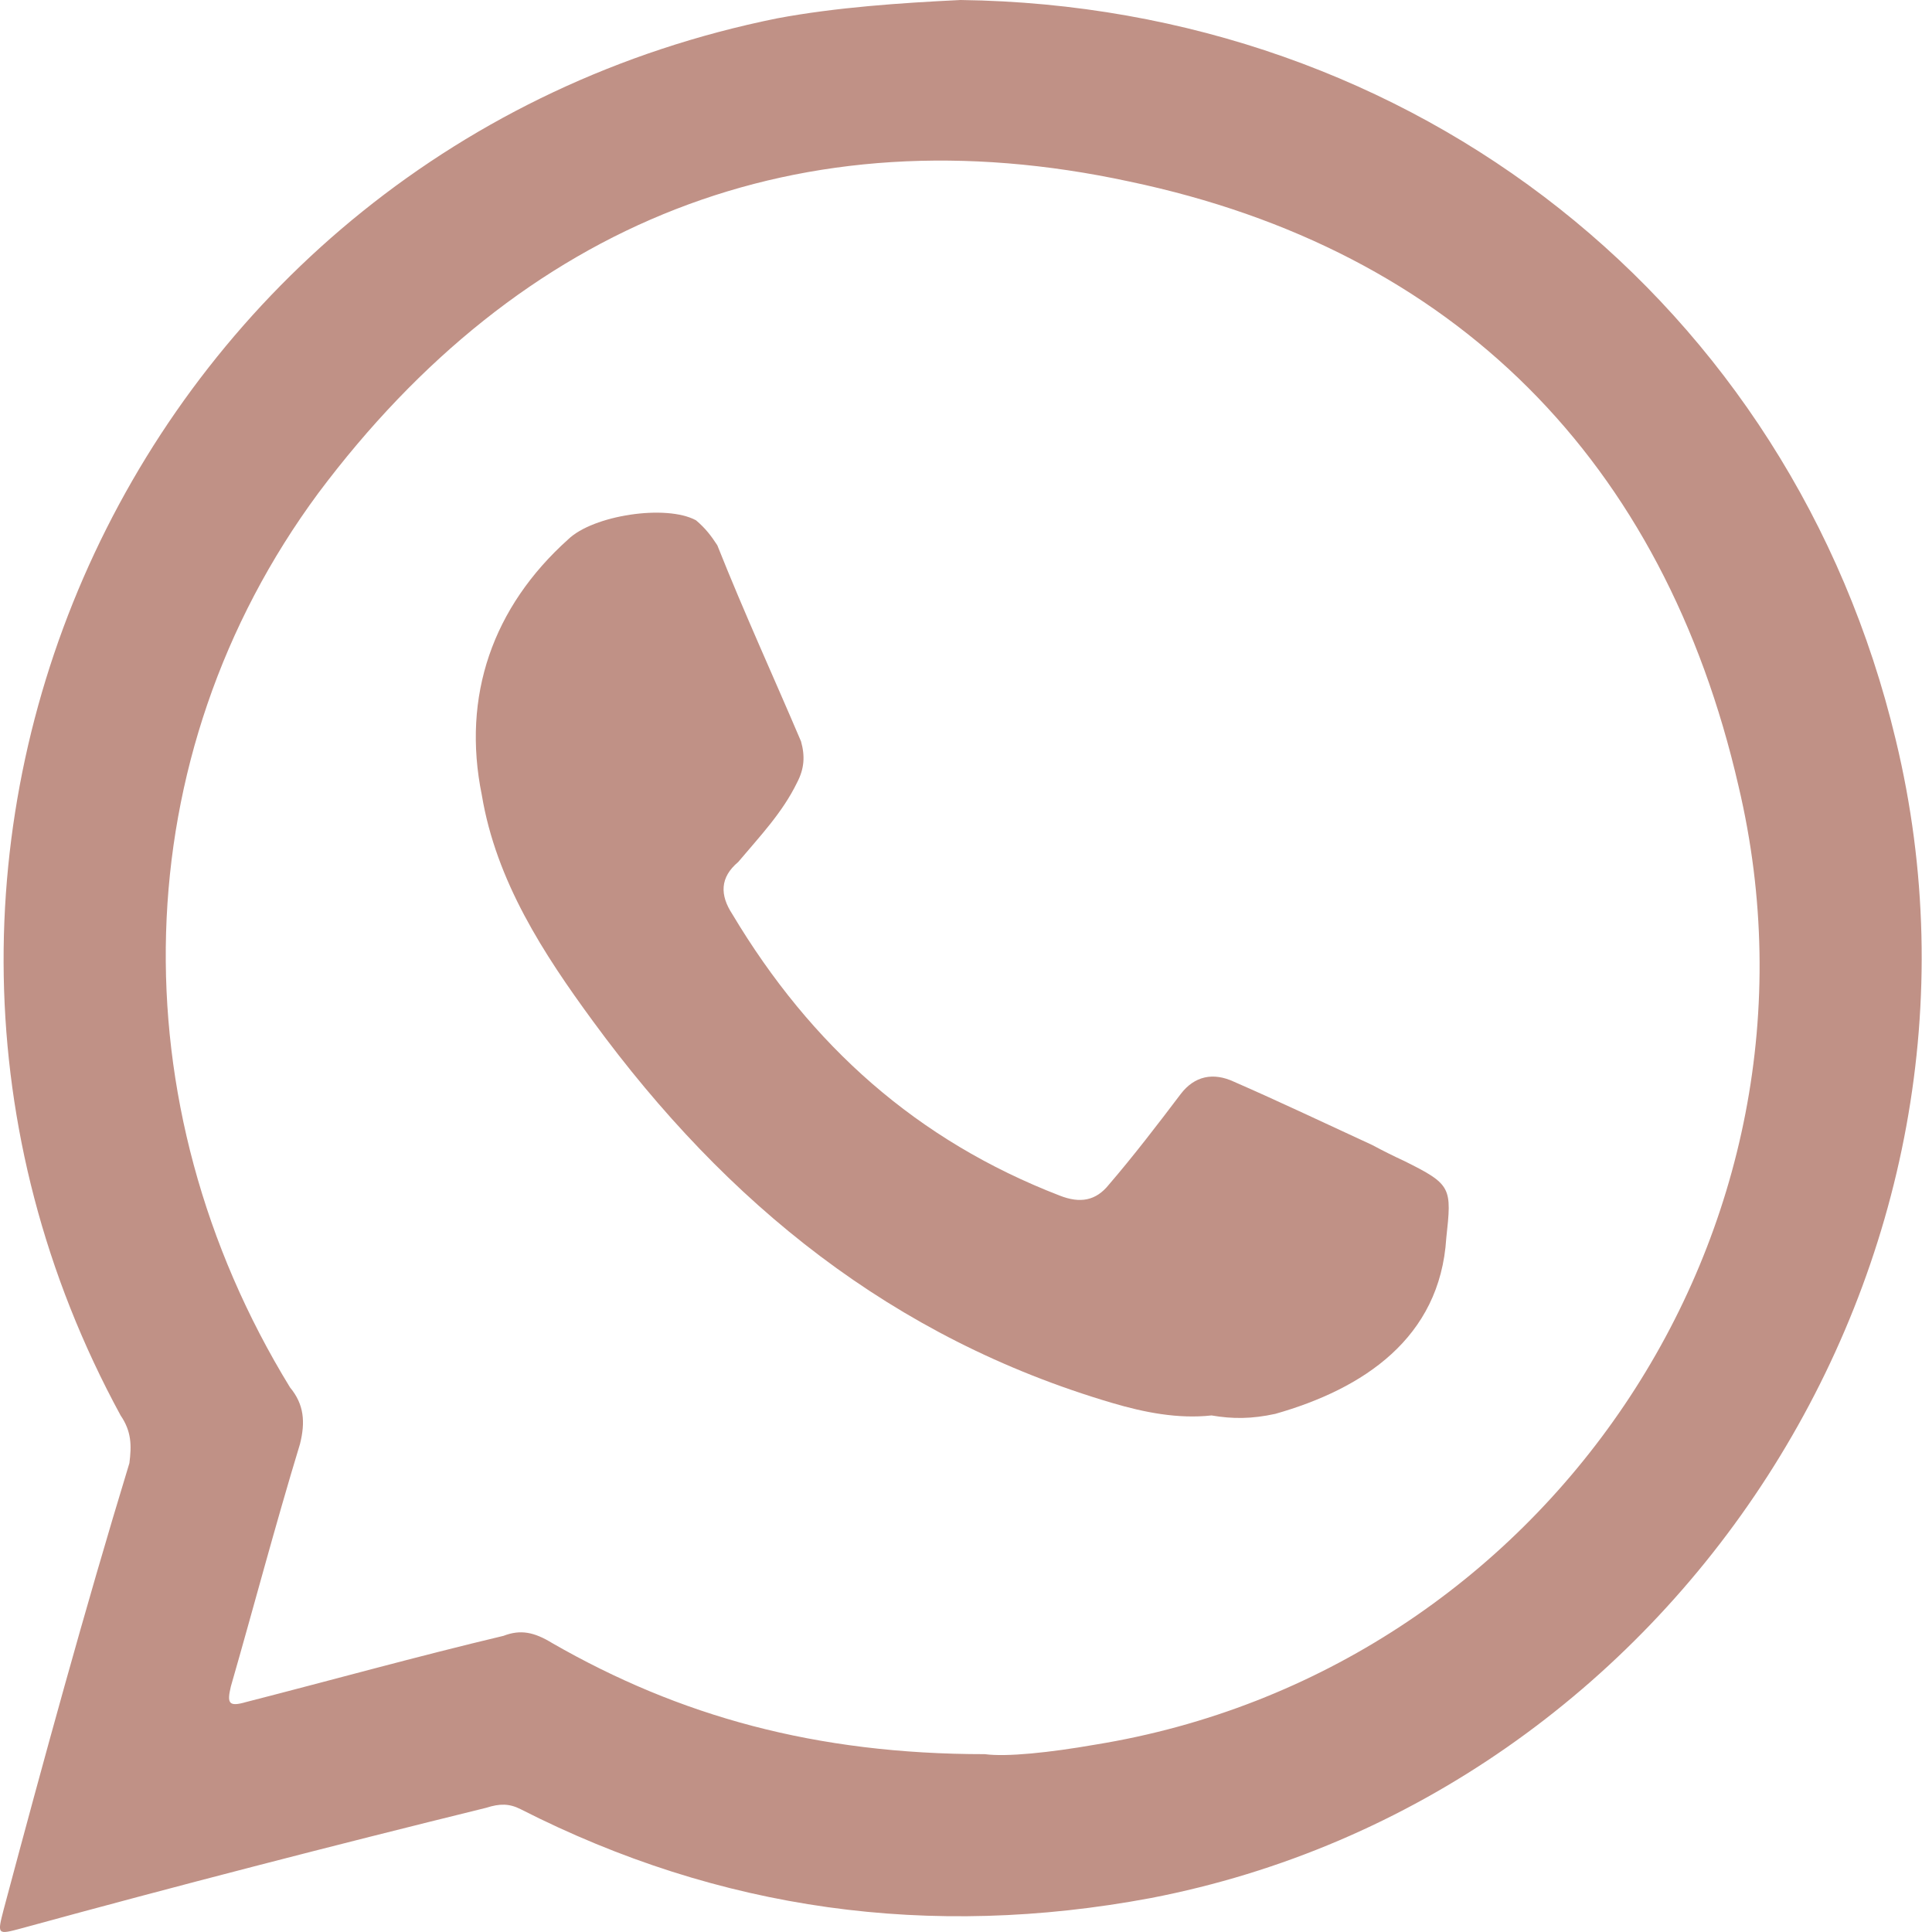
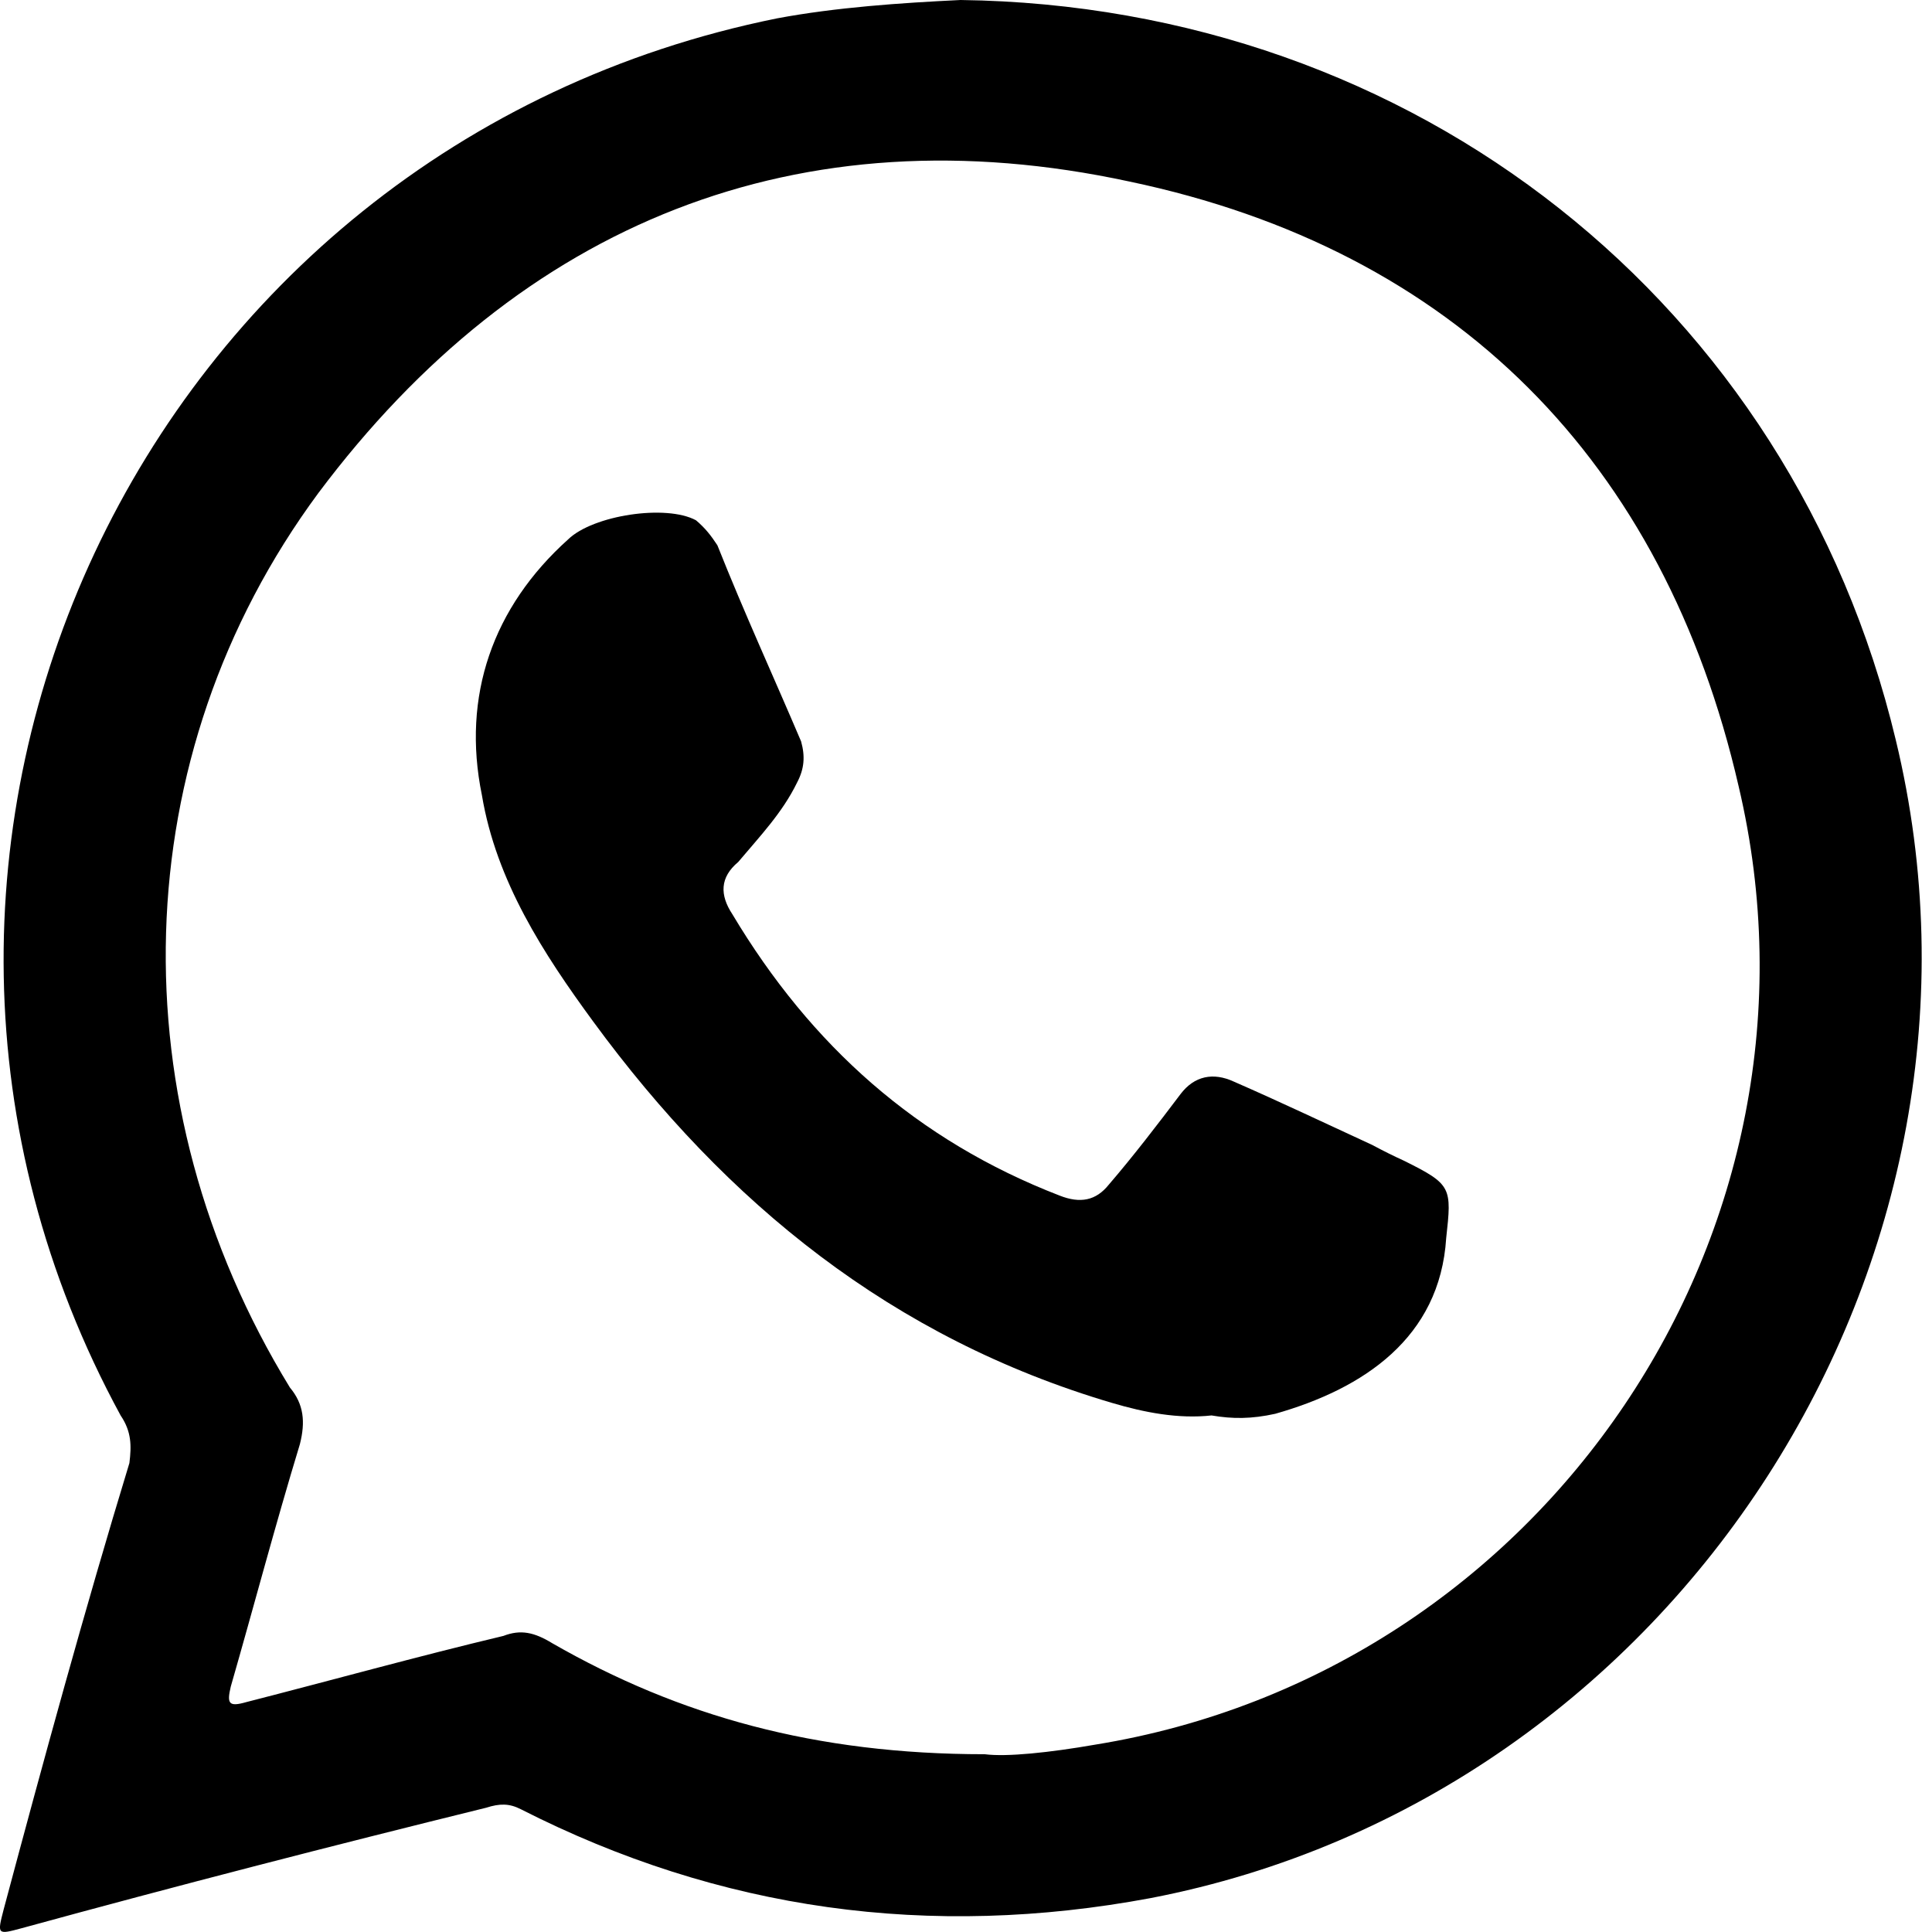
- <svg xmlns="http://www.w3.org/2000/svg" version="1.0" id="Layer_1" x="0px" y="0px" width="27.77px" height="27.92px" viewBox="0 0 27.77 27.92" enable-background="new 0 0 27.77 27.92" xml:space="preserve">
+ <svg xmlns="http://www.w3.org/2000/svg" version="1.1" id="Layer_1" x="0px" y="0px" width="27.77px" height="27.92px" viewBox="0 0 27.77 27.92" enable-background="new 0 0 27.77 27.92" xml:space="preserve">
  <g>
-     <path fill-rule="evenodd" clip-rule="evenodd" fill="#C09186" d="M27.396,10.694C25.888,4.386,20.444,0.085,13.881,0   c-0.866,0.042-1.8,0.106-2.65,0.265C2.029,2.124-2.707,12.277,1.743,20.455c0.159,0.233,0.159,0.436,0.127,0.689   c-0.648,2.125-1.243,4.302-1.816,6.447c-0.096,0.371-0.096,0.371,0.26,0.275c2.246-0.615,4.471-1.189,6.712-1.741   c0.196-0.063,0.334-0.063,0.499,0.021c2.878,1.465,5.915,1.88,9.102,1.284C24.226,25.966,29.212,18.213,27.396,10.694z    M15.83,25.212c-0.664,0.116-1.285,0.18-1.598,0.138c-2.448,0-4.418-0.552-6.25-1.604c-0.26-0.159-0.457-0.202-0.706-0.106   c-1.253,0.298-2.475,0.638-3.717,0.956c-0.255,0.074-0.281,0.021-0.223-0.224c0.33-1.146,0.637-2.314,0.999-3.504   c0.08-0.318,0.059-0.574-0.144-0.818c-2.512-4.099-2.4-9.122,0.409-12.924c2.926-3.908,6.945-5.533,11.719-4.503   c4.71,0.988,7.727,4.046,8.805,8.74C26.642,17.789,22.309,24.161,15.83,25.212z" />
-     <path fill-rule="evenodd" clip-rule="evenodd" fill="#C09186" d="M17.508,20.455c-0.482,0.053-0.972-0.043-1.438-0.181   c-3.17-0.935-5.57-2.878-7.498-5.512c-0.717-0.977-1.402-2.028-1.609-3.271C6.67,10.057,7.122,8.772,8.21,7.795   c0.361-0.35,1.417-0.51,1.848-0.276c0.138,0.117,0.218,0.223,0.308,0.361c0.393,0.988,0.813,1.901,1.21,2.835   c0.059,0.213,0.048,0.393-0.058,0.595c-0.212,0.436-0.537,0.775-0.85,1.147c-0.266,0.223-0.266,0.478-0.085,0.754   c1.136,1.901,2.671,3.271,4.731,4.067c0.297,0.117,0.525,0.074,0.711-0.159c0.356-0.414,0.706-0.871,1.036-1.307   c0.201-0.265,0.473-0.318,0.77-0.18c0.68,0.297,1.349,0.616,1.997,0.914c0.18,0.096,0.308,0.159,0.467,0.233   c0.685,0.34,0.685,0.382,0.605,1.115c-0.091,1.444-1.2,2.177-2.47,2.538C18.087,20.507,17.811,20.507,17.508,20.455z" />
+     <path d="M27.396,10.694C25.888,4.386,20.444,0.085,13.881,0c-0.866,0.042-1.8,0.106-2.65,0.265   C2.029,2.124-2.707,12.277,1.743,20.455c0.158,0.233,0.158,0.437,0.127,0.688c-0.648,2.125-1.243,4.303-1.816,6.447   c-0.096,0.371-0.096,0.371,0.26,0.275c2.246-0.615,4.472-1.189,6.712-1.741c0.196-0.063,0.334-0.063,0.499,0.021   c2.878,1.465,5.915,1.881,9.103,1.285C24.226,25.966,29.212,18.213,27.396,10.694z M15.83,25.212   c-0.664,0.116-1.285,0.18-1.599,0.139c-2.447,0-4.418-0.553-6.25-1.604c-0.26-0.159-0.457-0.202-0.706-0.106   c-1.253,0.299-2.475,0.639-3.717,0.957c-0.255,0.073-0.281,0.021-0.223-0.225c0.33-1.146,0.637-2.314,0.999-3.504   c0.08-0.318,0.059-0.574-0.145-0.818C1.679,15.951,1.791,10.928,4.6,7.126c2.926-3.908,6.945-5.533,11.719-4.503   c4.71,0.988,7.728,4.046,8.806,8.74C26.642,17.789,22.309,24.161,15.83,25.212z" />
+     <path d="M17.508,20.455c-0.482,0.053-0.972-0.043-1.438-0.181c-3.17-0.936-5.569-2.879-7.498-5.512   c-0.717-0.978-1.401-2.029-1.608-3.271C6.67,10.057,7.122,8.772,8.21,7.795c0.36-0.35,1.417-0.51,1.848-0.276   c0.138,0.117,0.218,0.223,0.309,0.361c0.393,0.988,0.813,1.901,1.21,2.835c0.059,0.213,0.048,0.393-0.059,0.595   c-0.212,0.436-0.537,0.775-0.85,1.147c-0.267,0.223-0.267,0.478-0.085,0.754c1.136,1.901,2.671,3.271,4.73,4.067   c0.297,0.117,0.525,0.074,0.711-0.159c0.356-0.414,0.706-0.871,1.036-1.308c0.201-0.265,0.474-0.317,0.771-0.18   c0.68,0.297,1.349,0.616,1.997,0.914c0.18,0.096,0.308,0.159,0.467,0.232c0.685,0.341,0.685,0.383,0.604,1.115   c-0.091,1.444-1.199,2.178-2.47,2.539C18.087,20.507,17.811,20.507,17.508,20.455z" />
  </g>
</svg>
